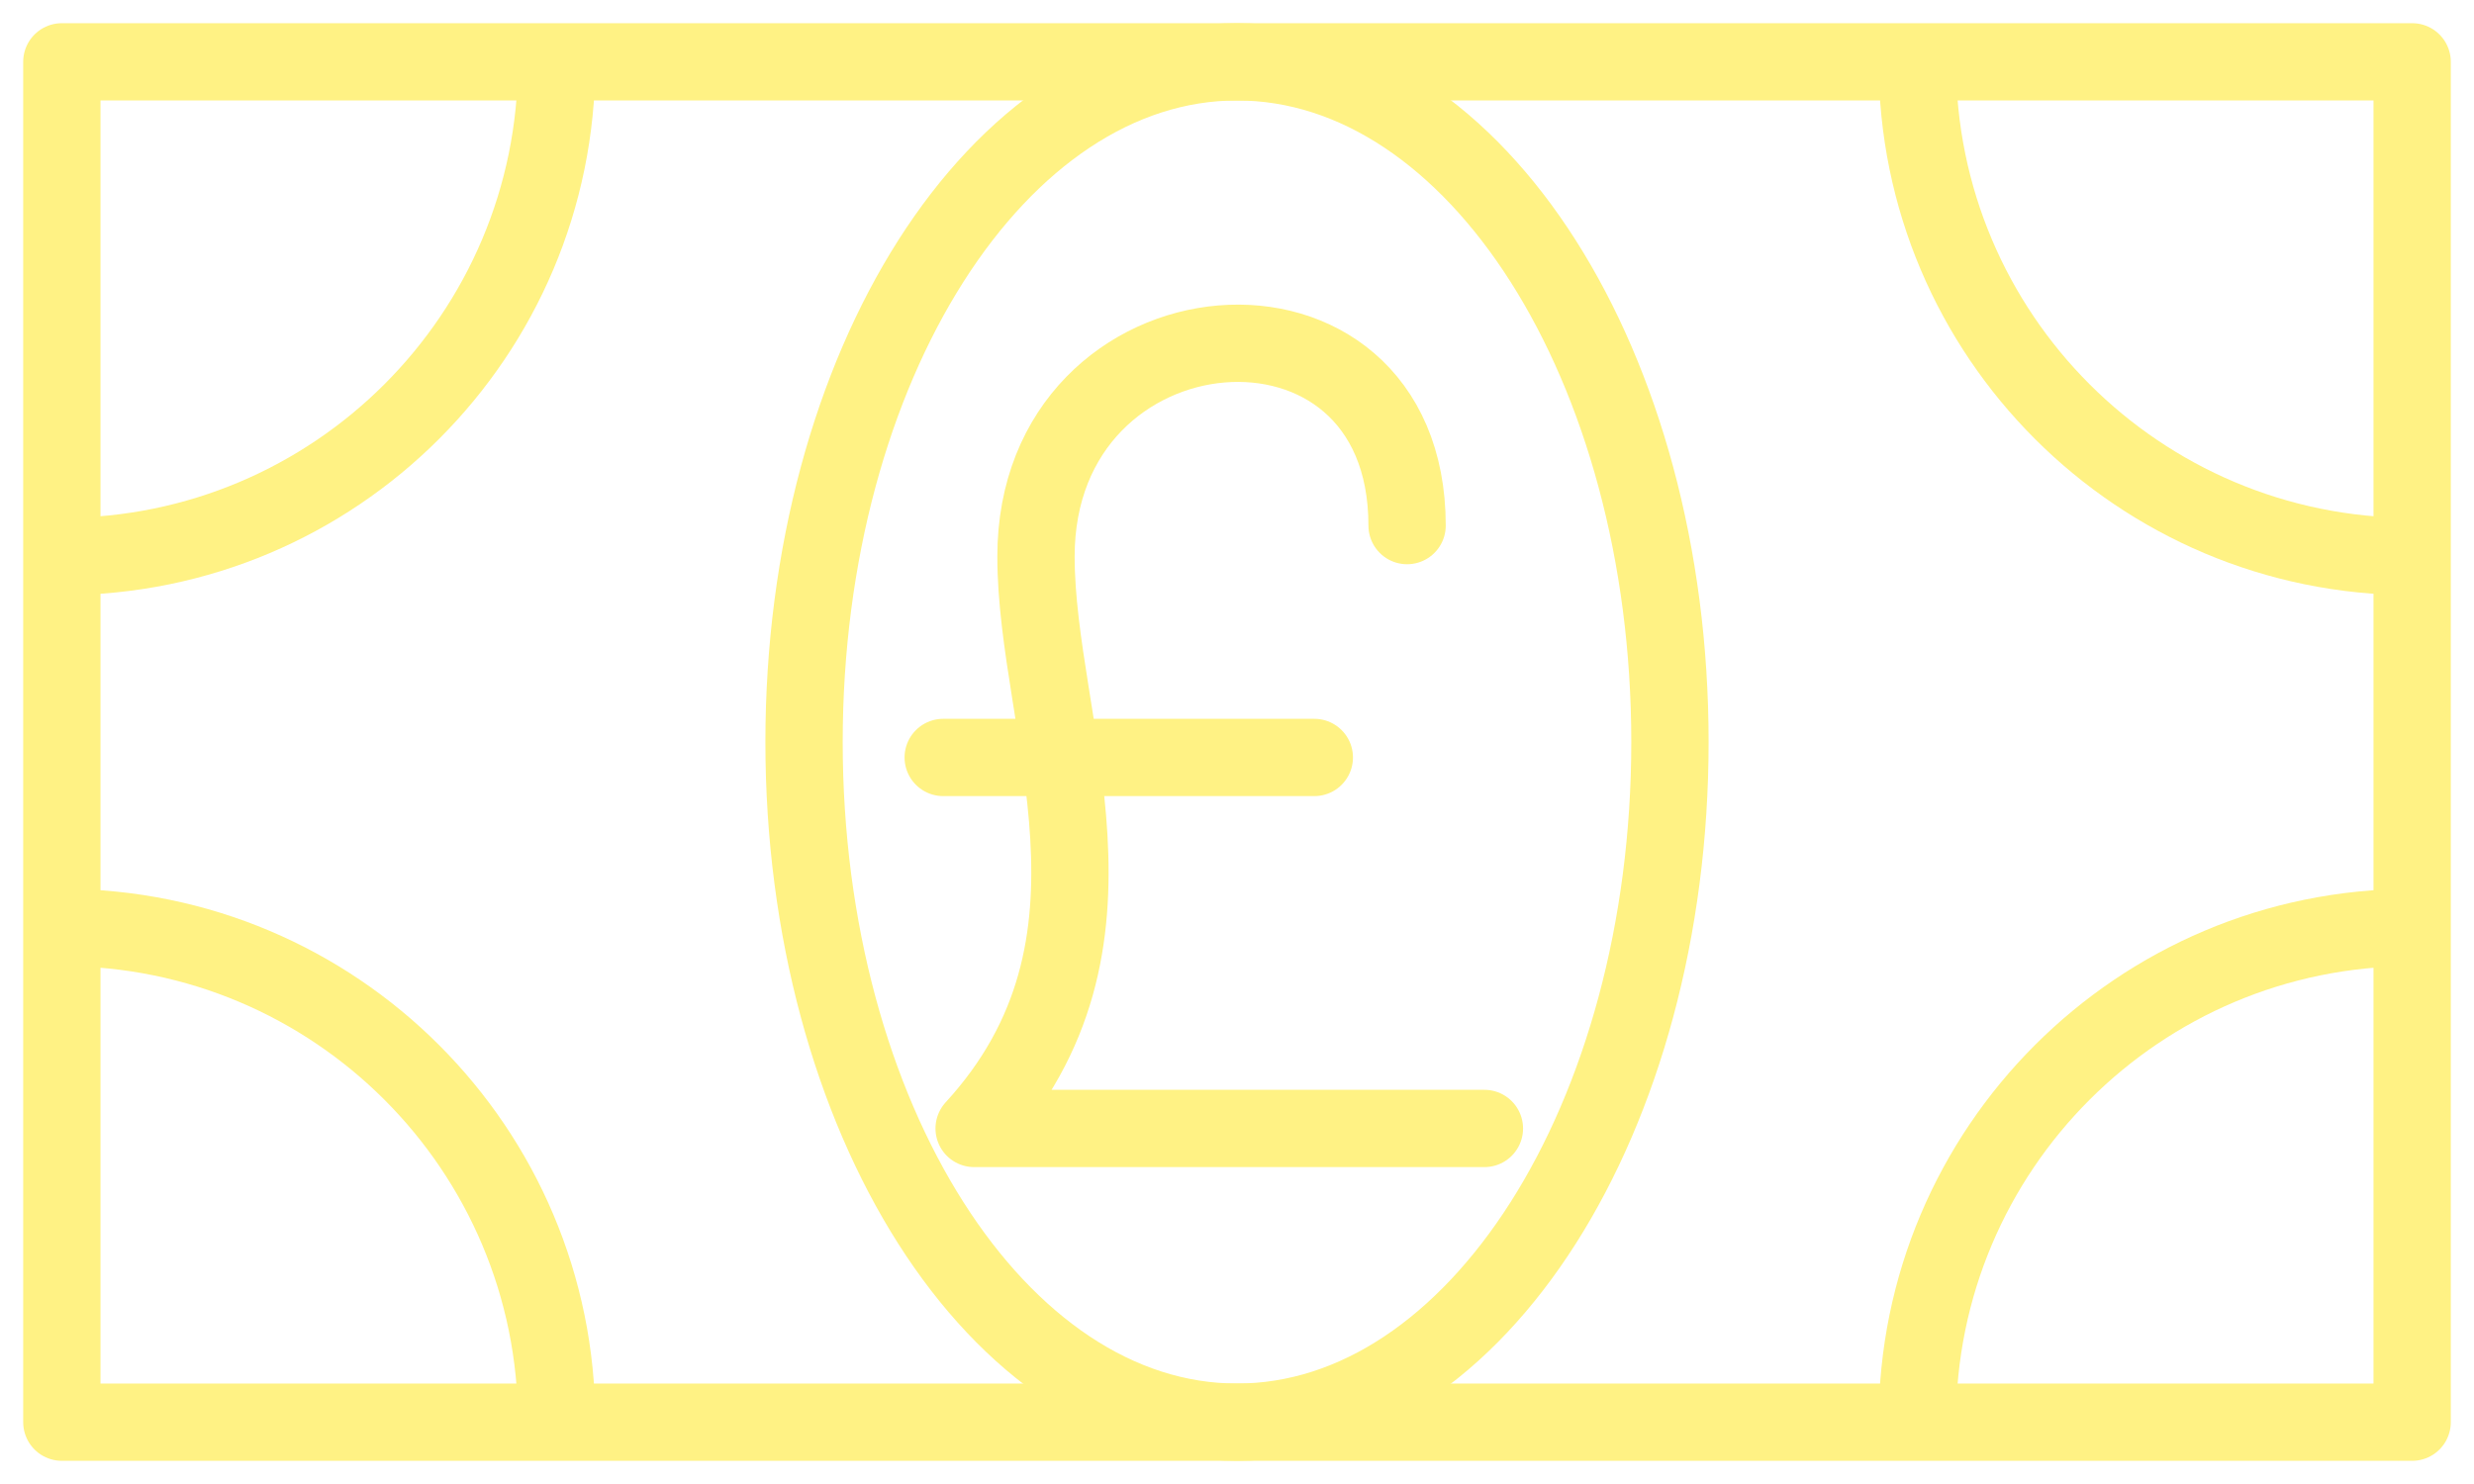
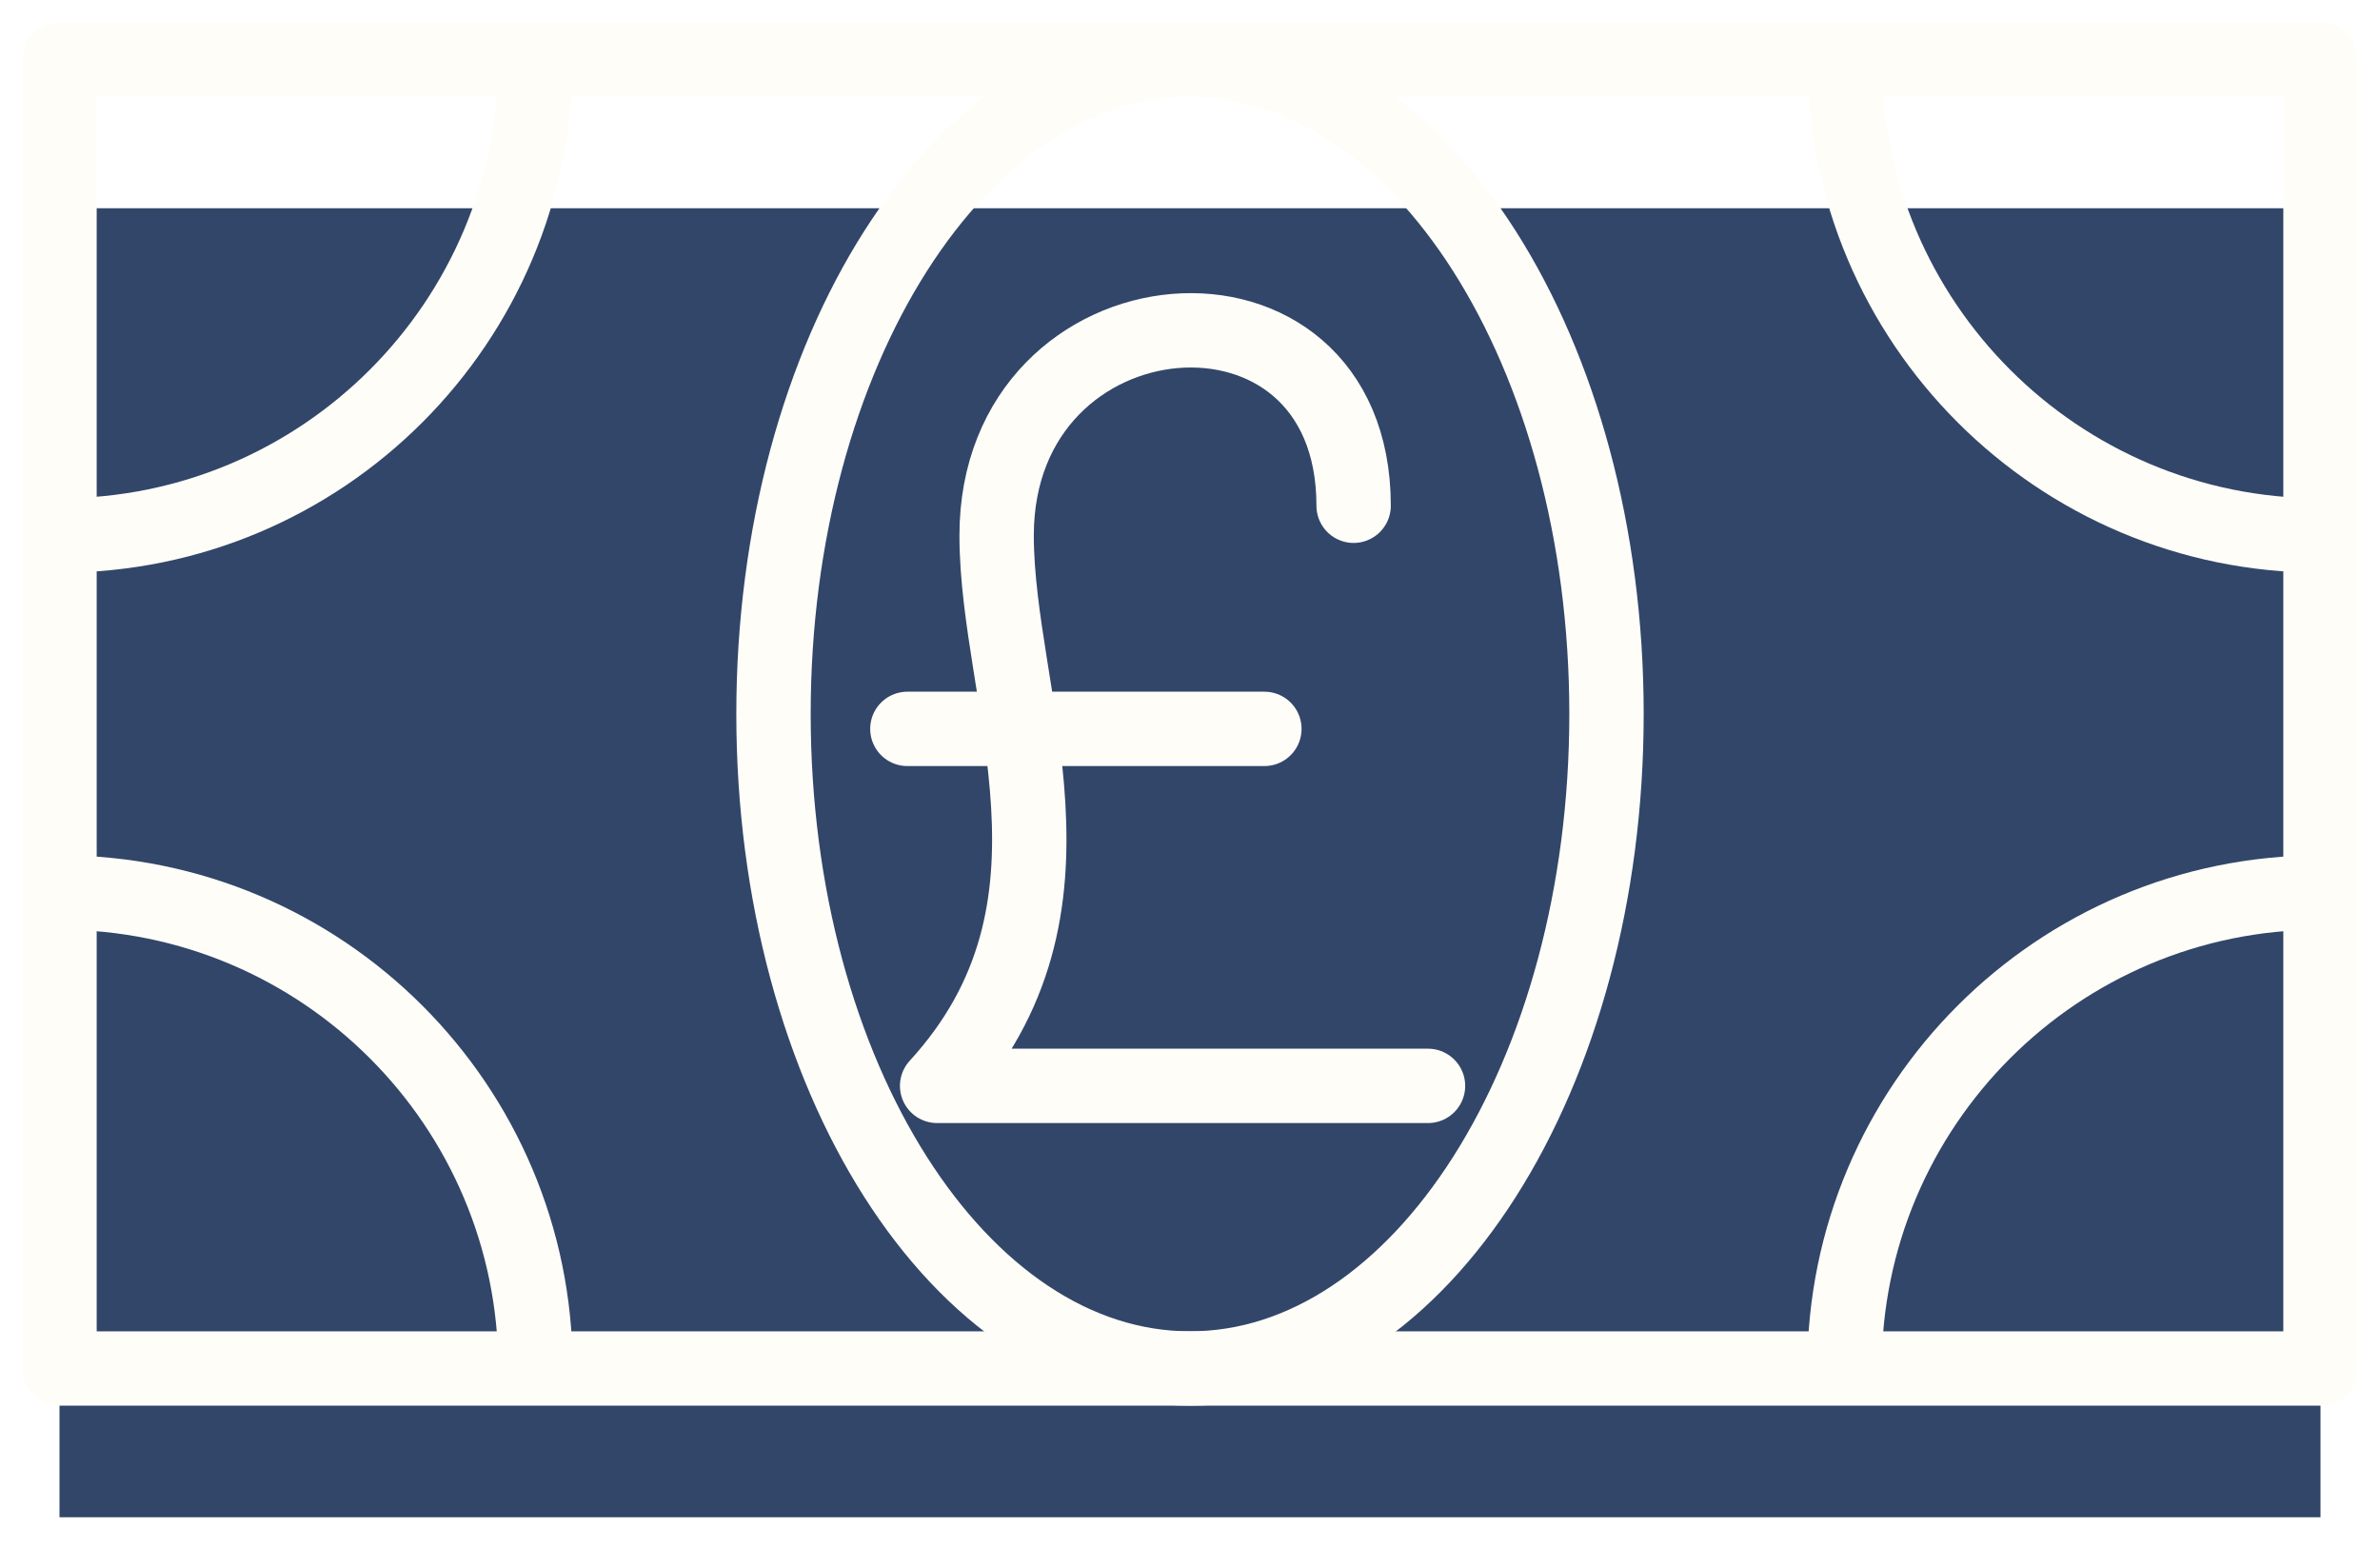
- <svg xmlns="http://www.w3.org/2000/svg" viewBox="0 0 160 96" fill="none" stroke="#fff284" stroke-width="5" stroke-linejoin="round">
-   <path d="M4 4h152v88H4z" />
-   <path d="M4 36A32 32 0 0 0 36 4M124 4a32 32 0 0 0 32 32M156 60a32 32 0 0 0-32 32M36 92A32 32 0 0 0 4 60" />
-   <ellipse cx="80" cy="48" rx="28" ry="44" />
-   <path d="M91 34c0-17-24-15-24 2 0 11 7 25-4 37h33M61 49h24" stroke-linecap="round" />
+ <svg xmlns="http://www.w3.org/2000/svg" viewBox="0 0 160 104" fill="none">
+   <path fill="#314669" d="M4 14h152v88H4z" />
+   <g stroke="#fffdf8" stroke-width="5" stroke-linejoin="round">
+     <path d="M4 4h152v88H4z" />
+     <path d="M4 36A32 32 0 0 0 36 4M124 4a32 32 0 0 0 32 32M156 60a32 32 0 0 0-32 32M36 92A32 32 0 0 0 4 60" />
+     <ellipse cx="80" cy="48" rx="28" ry="44" />
+     <path d="M91 34c0-17-24-15-24 2 0 11 7 25-4 37h33M61 49h24" stroke-linecap="round" />
+   </g>
</svg>
